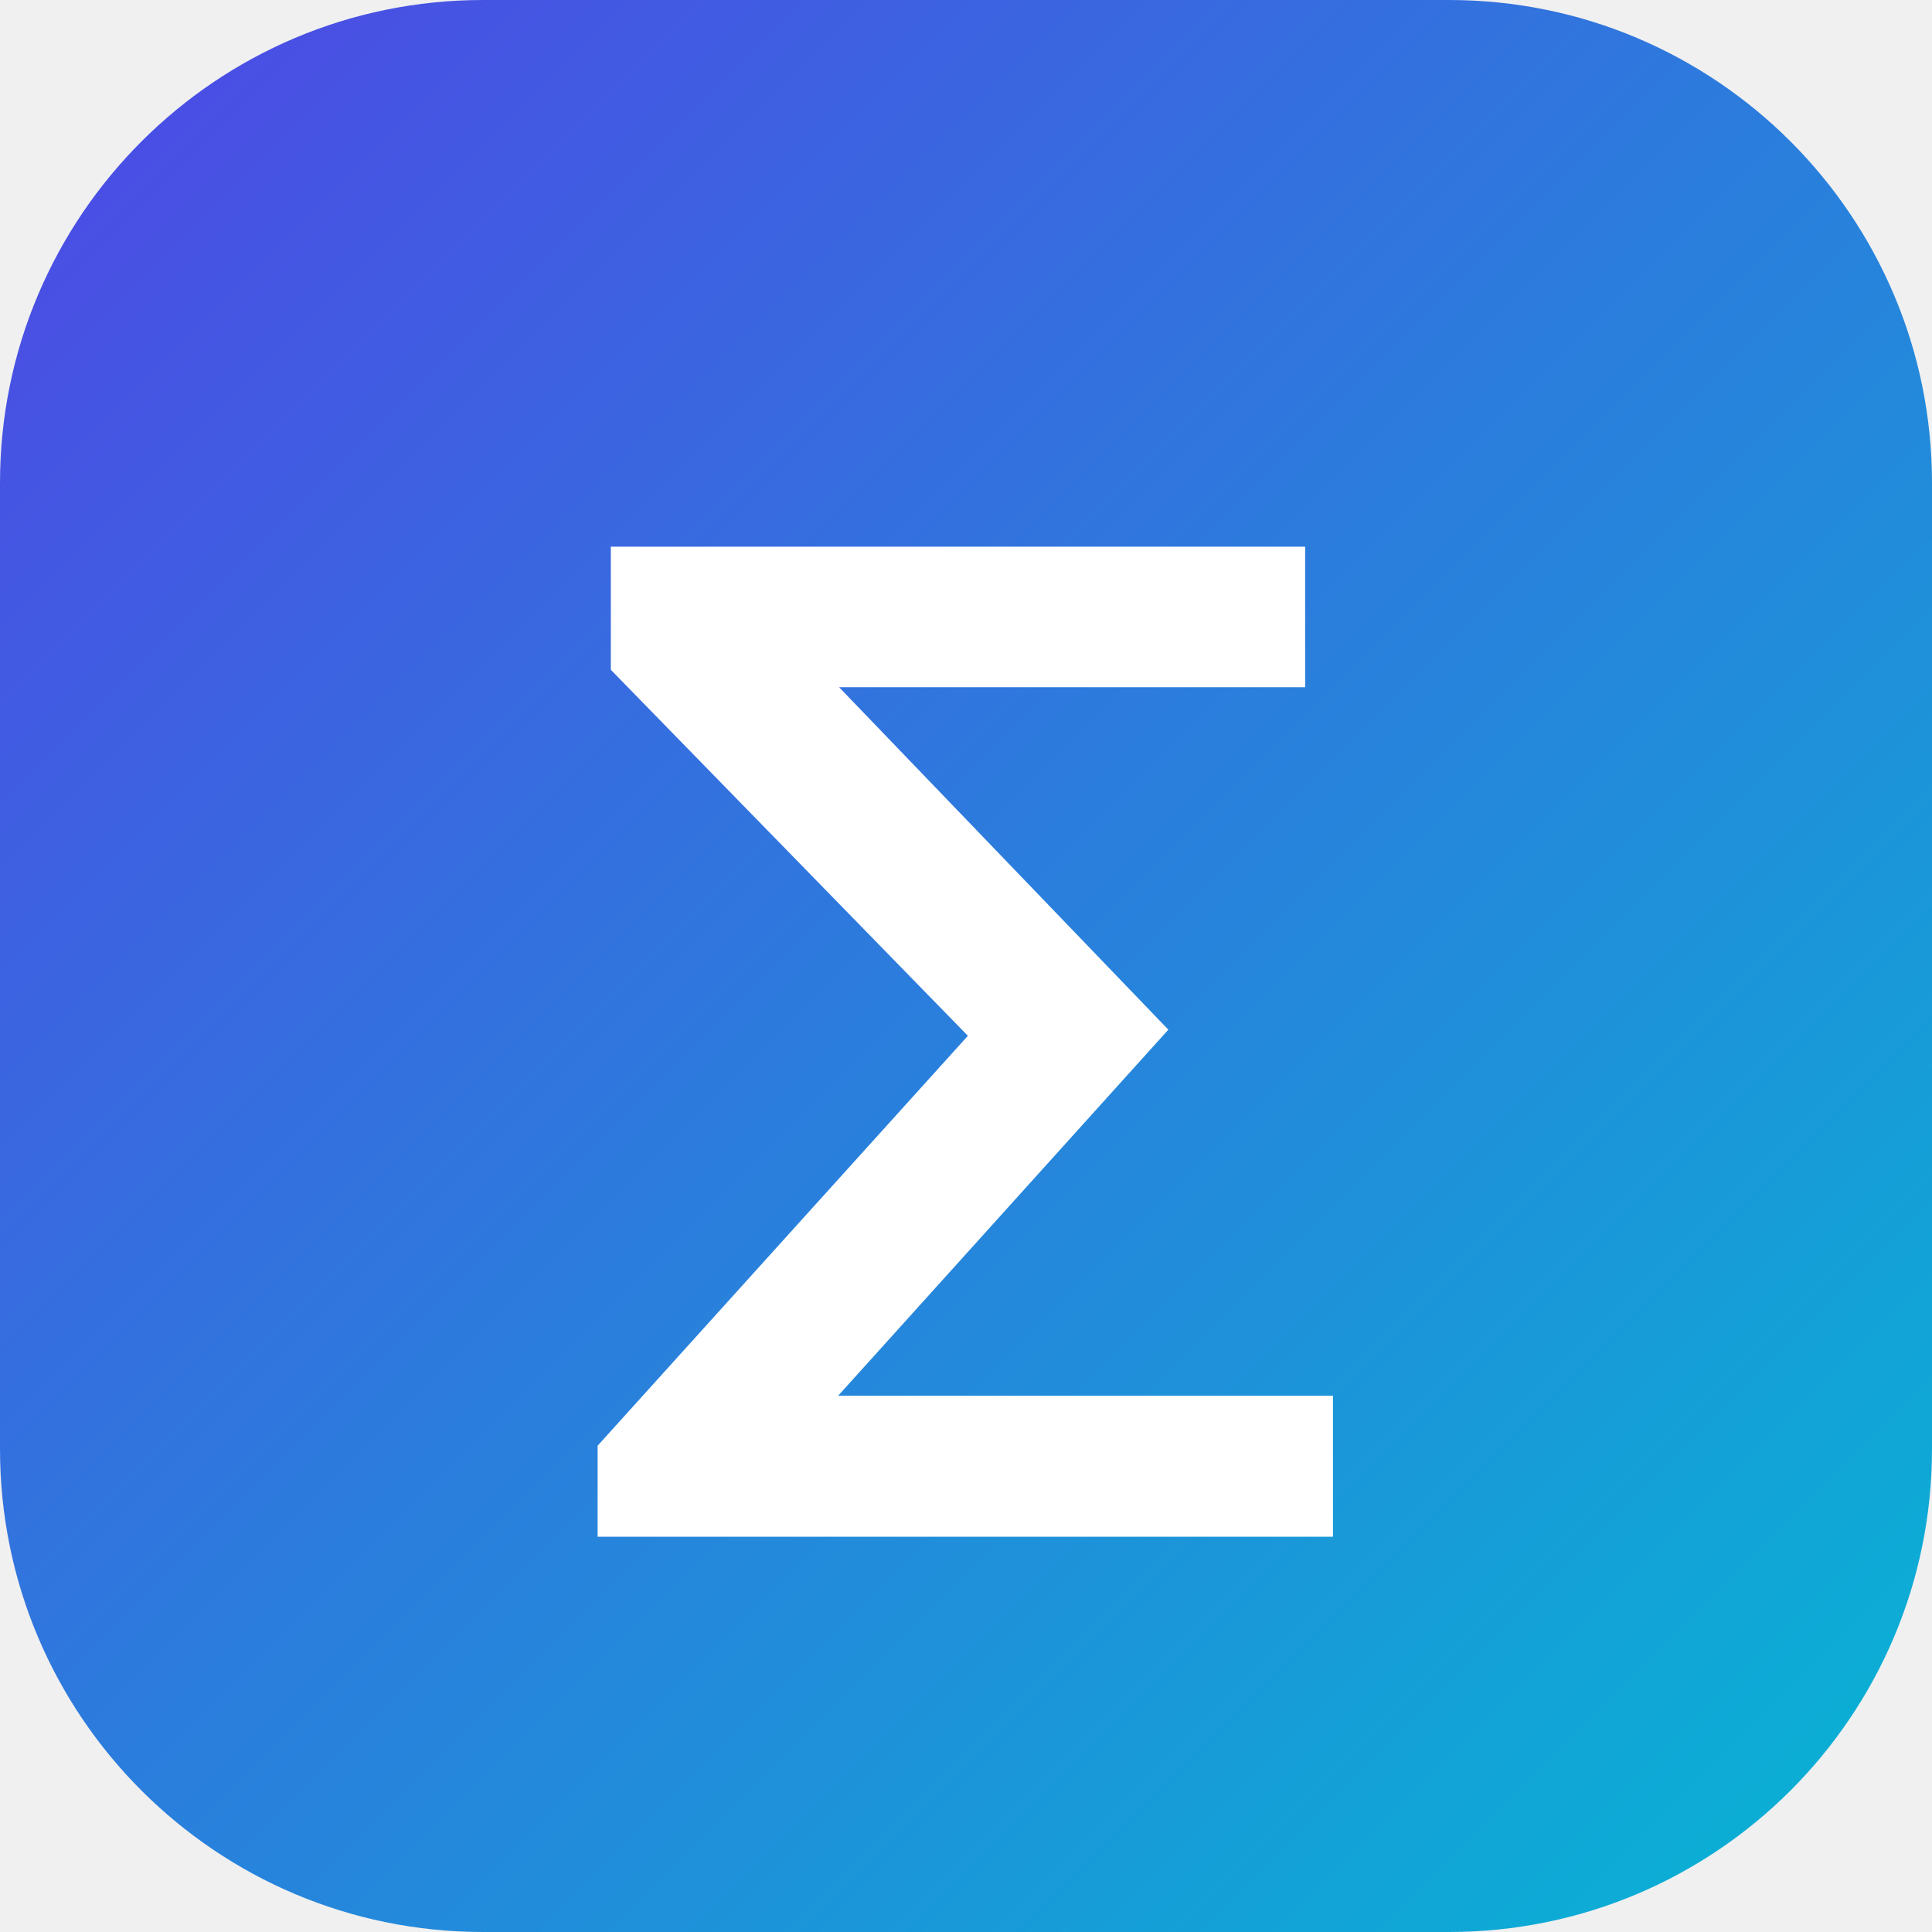
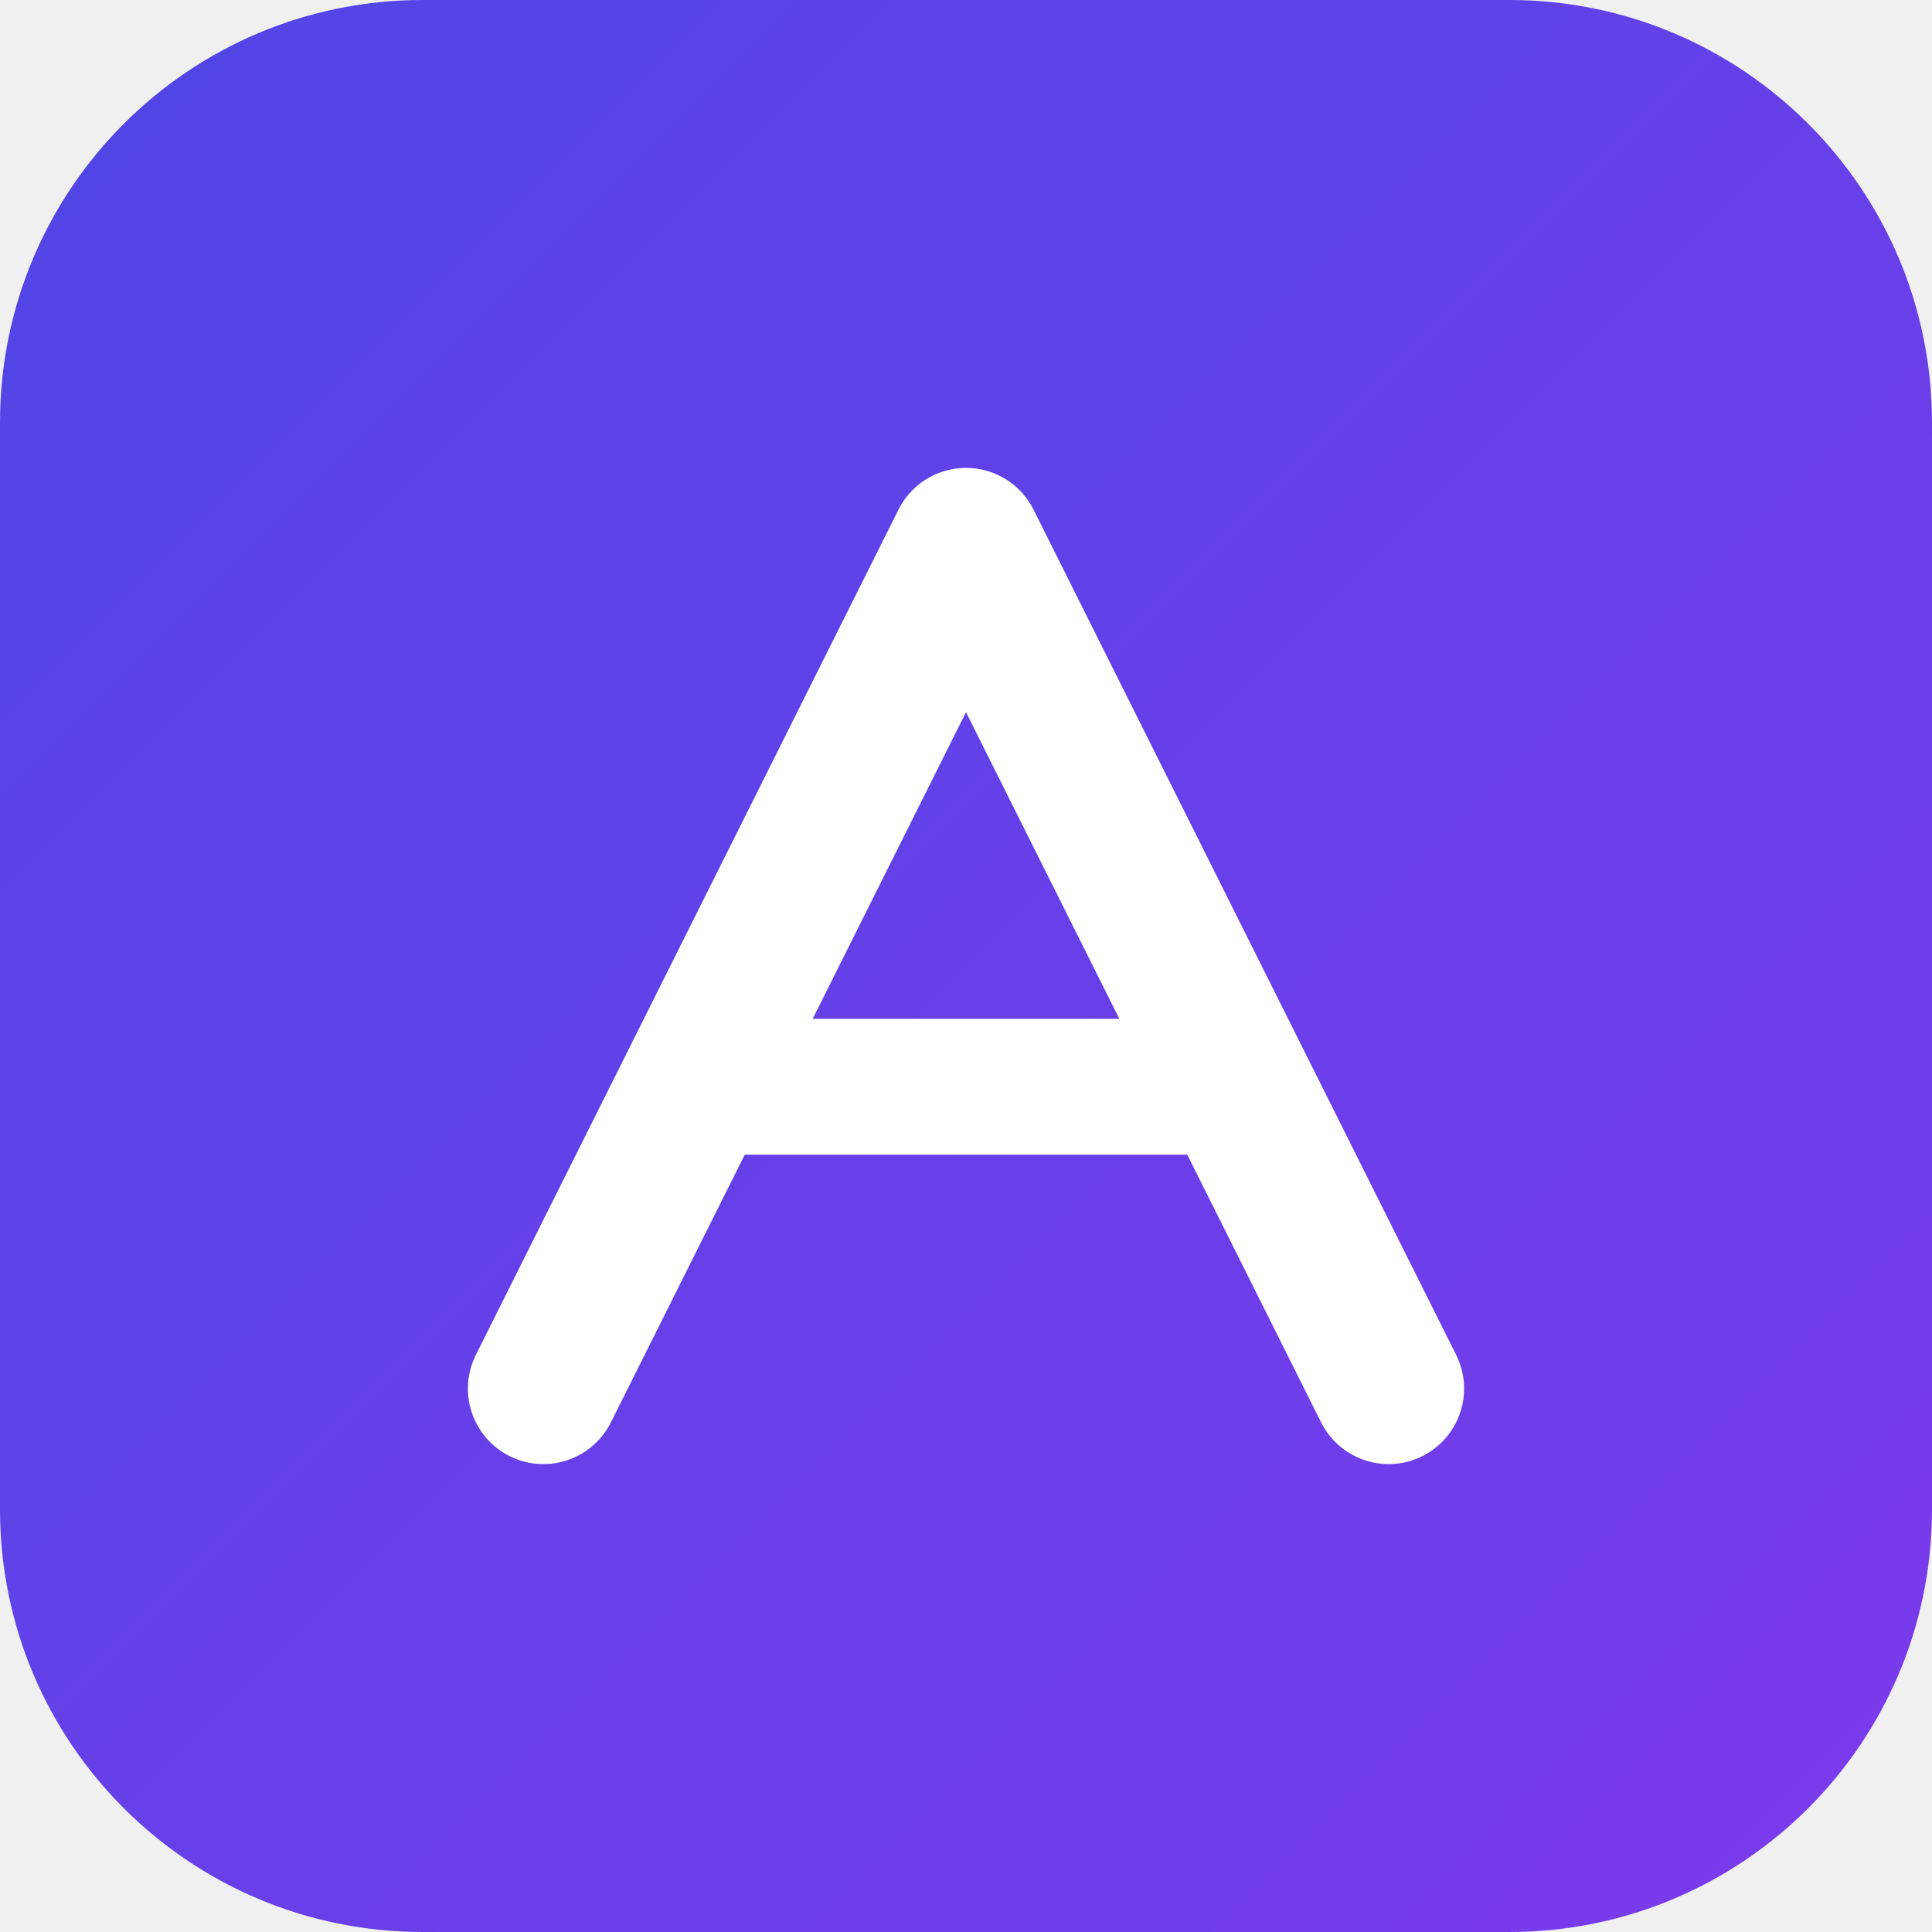
<svg xmlns="http://www.w3.org/2000/svg" viewBox="0 0 64 64">
  <defs>
-     <linearGradient id="grad" x1="0%" y1="0%" x2="100%" y2="100%">
+     <linearGradient id="g" x1="0%" y1="0%" x2="100%" y2="100%">
      <stop offset="0%" stop-color="#4f46e5" />
-       <stop offset="100%" stop-color="#06b6d4" />
+       <stop offset="100%" stop-color="#7c3aed" />
    </linearGradient>
  </defs>
-   <rect width="64" height="64" rx="16" fill="url(#grad)" />
-   <text x="32" y="44" font-family="'Prompt', sans-serif" font-size="36" font-weight="bold" fill="#ffffff" text-anchor="middle">∑</text>
+   <rect width="64" height="64" rx="14" fill="url(#g)" />
+   <path d="M18 46 L32 18 L46 46" fill="none" stroke="#ffffff" stroke-width="5" stroke-linecap="round" stroke-linejoin="round" />
+   <line x1="23" y1="36" x2="41" y2="36" stroke="#ffffff" stroke-width="4.5" stroke-linecap="round" />
</svg>
